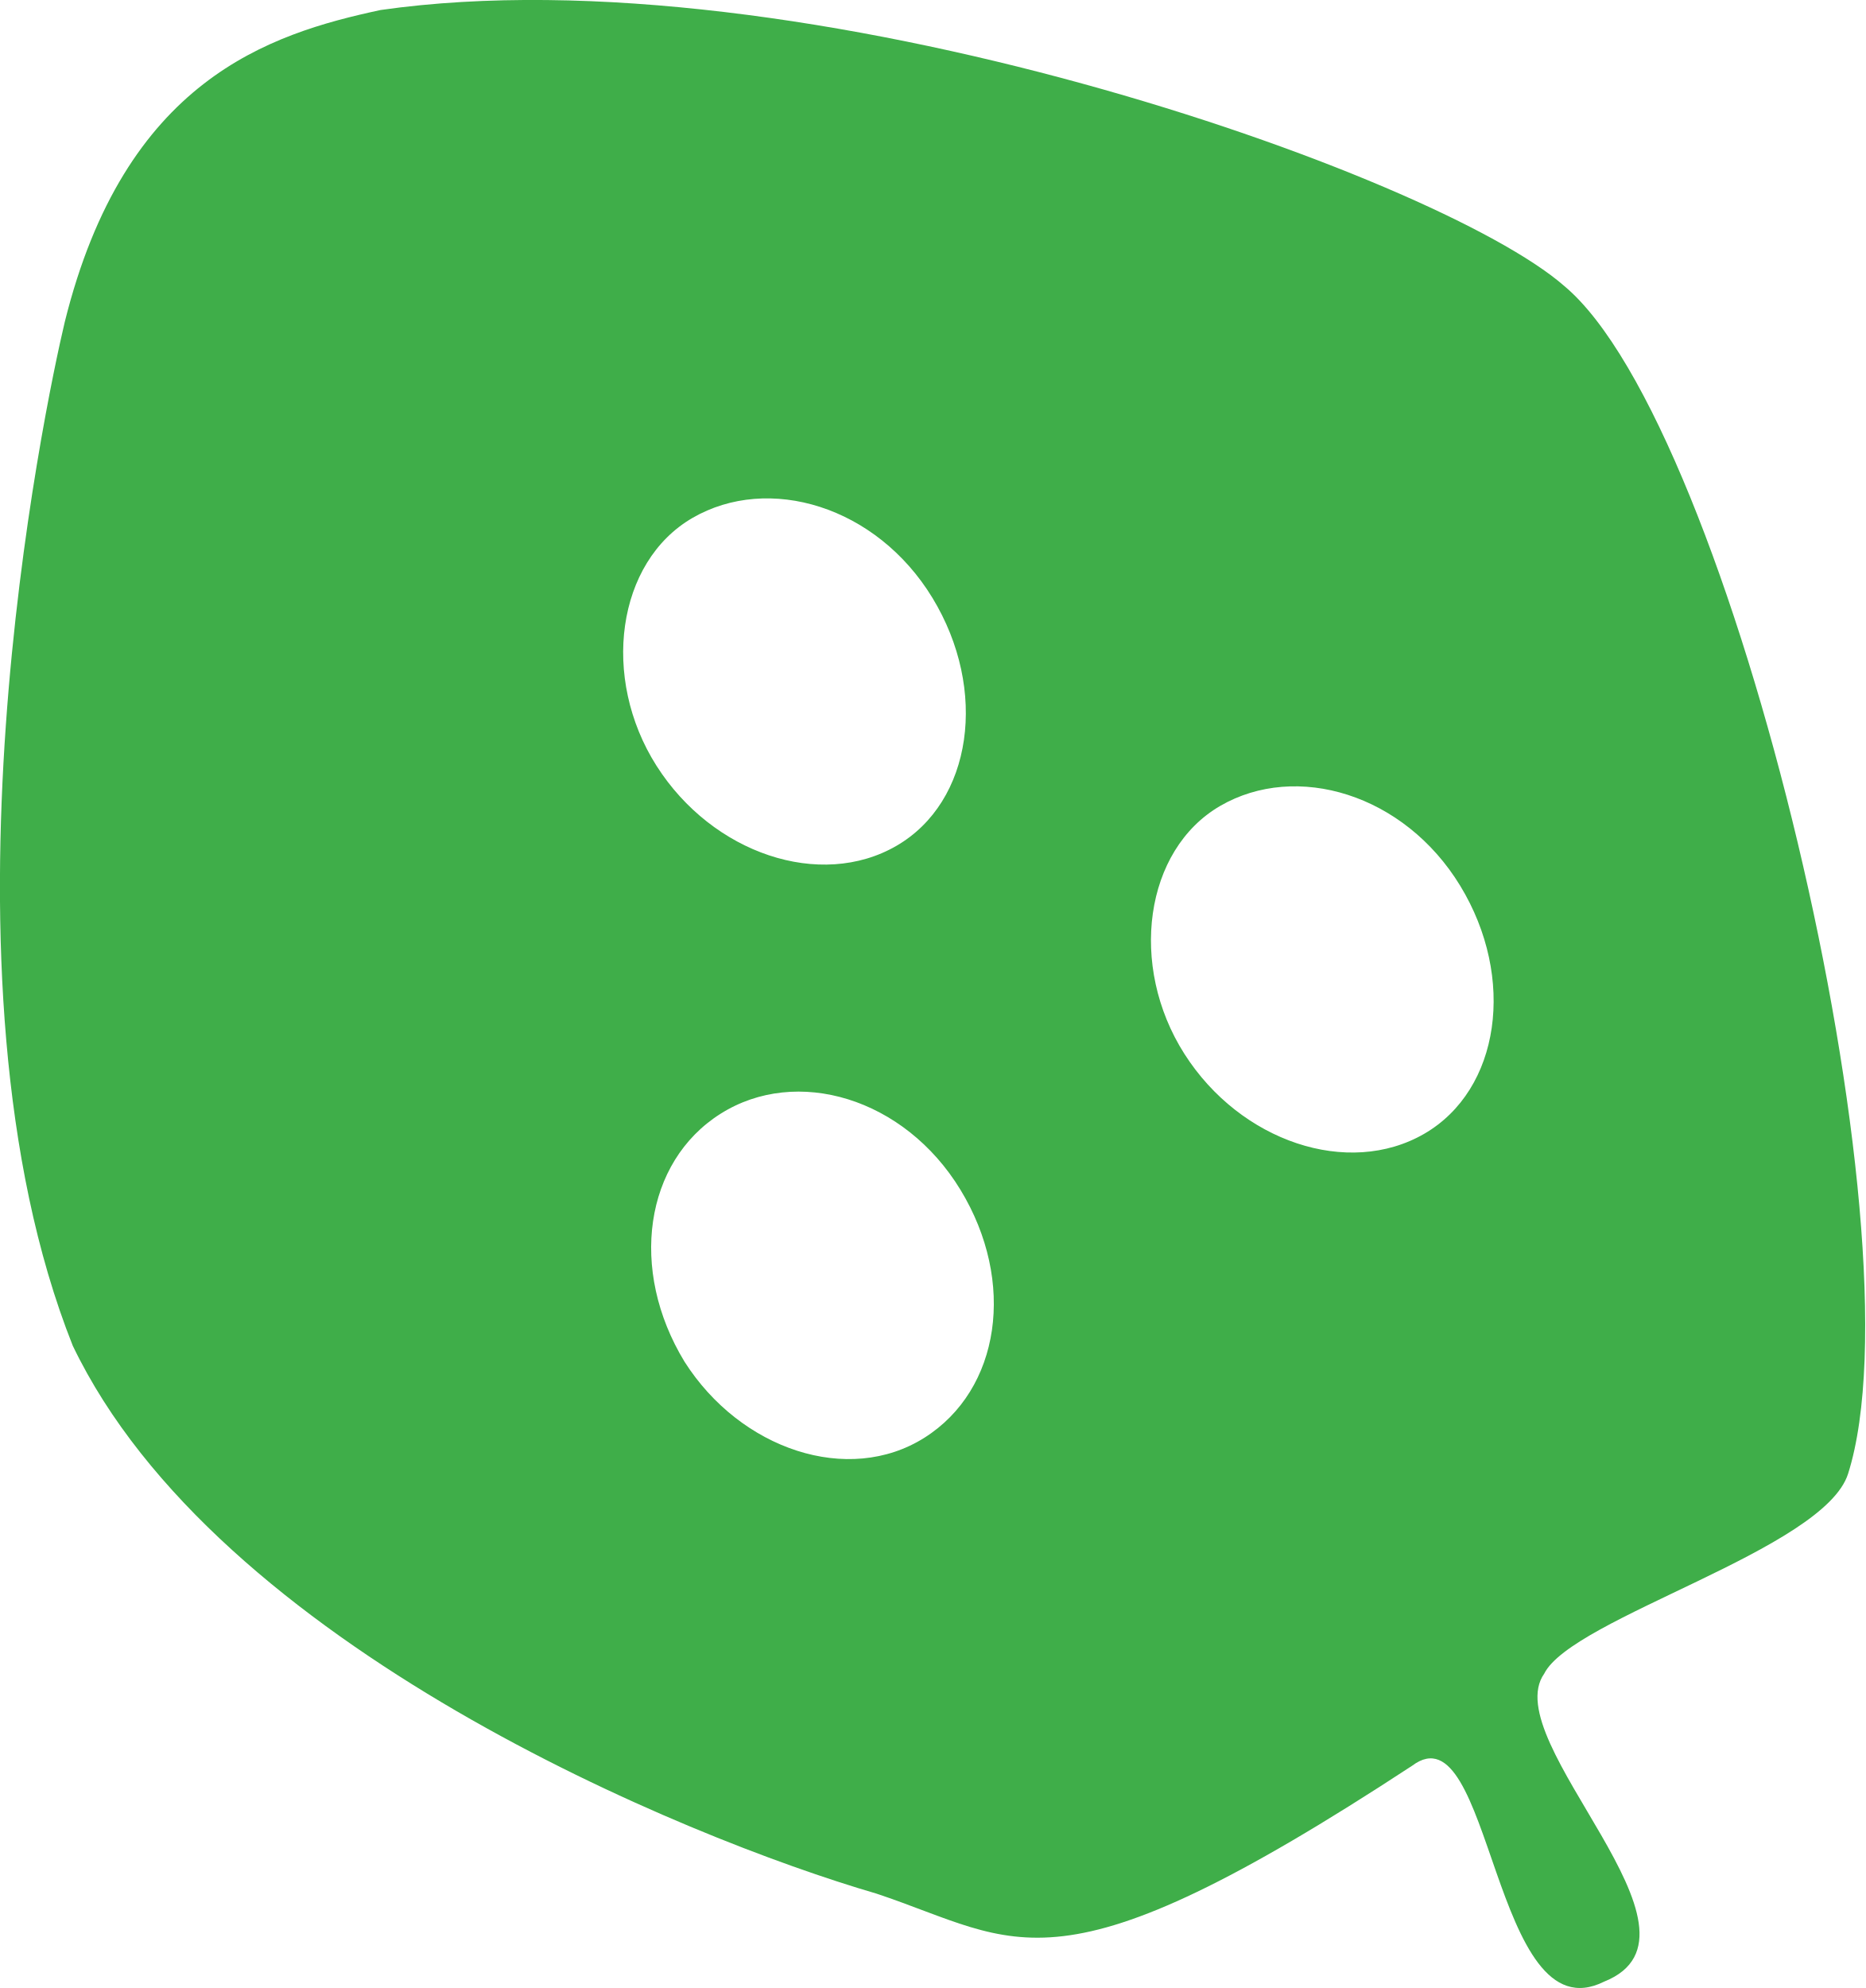
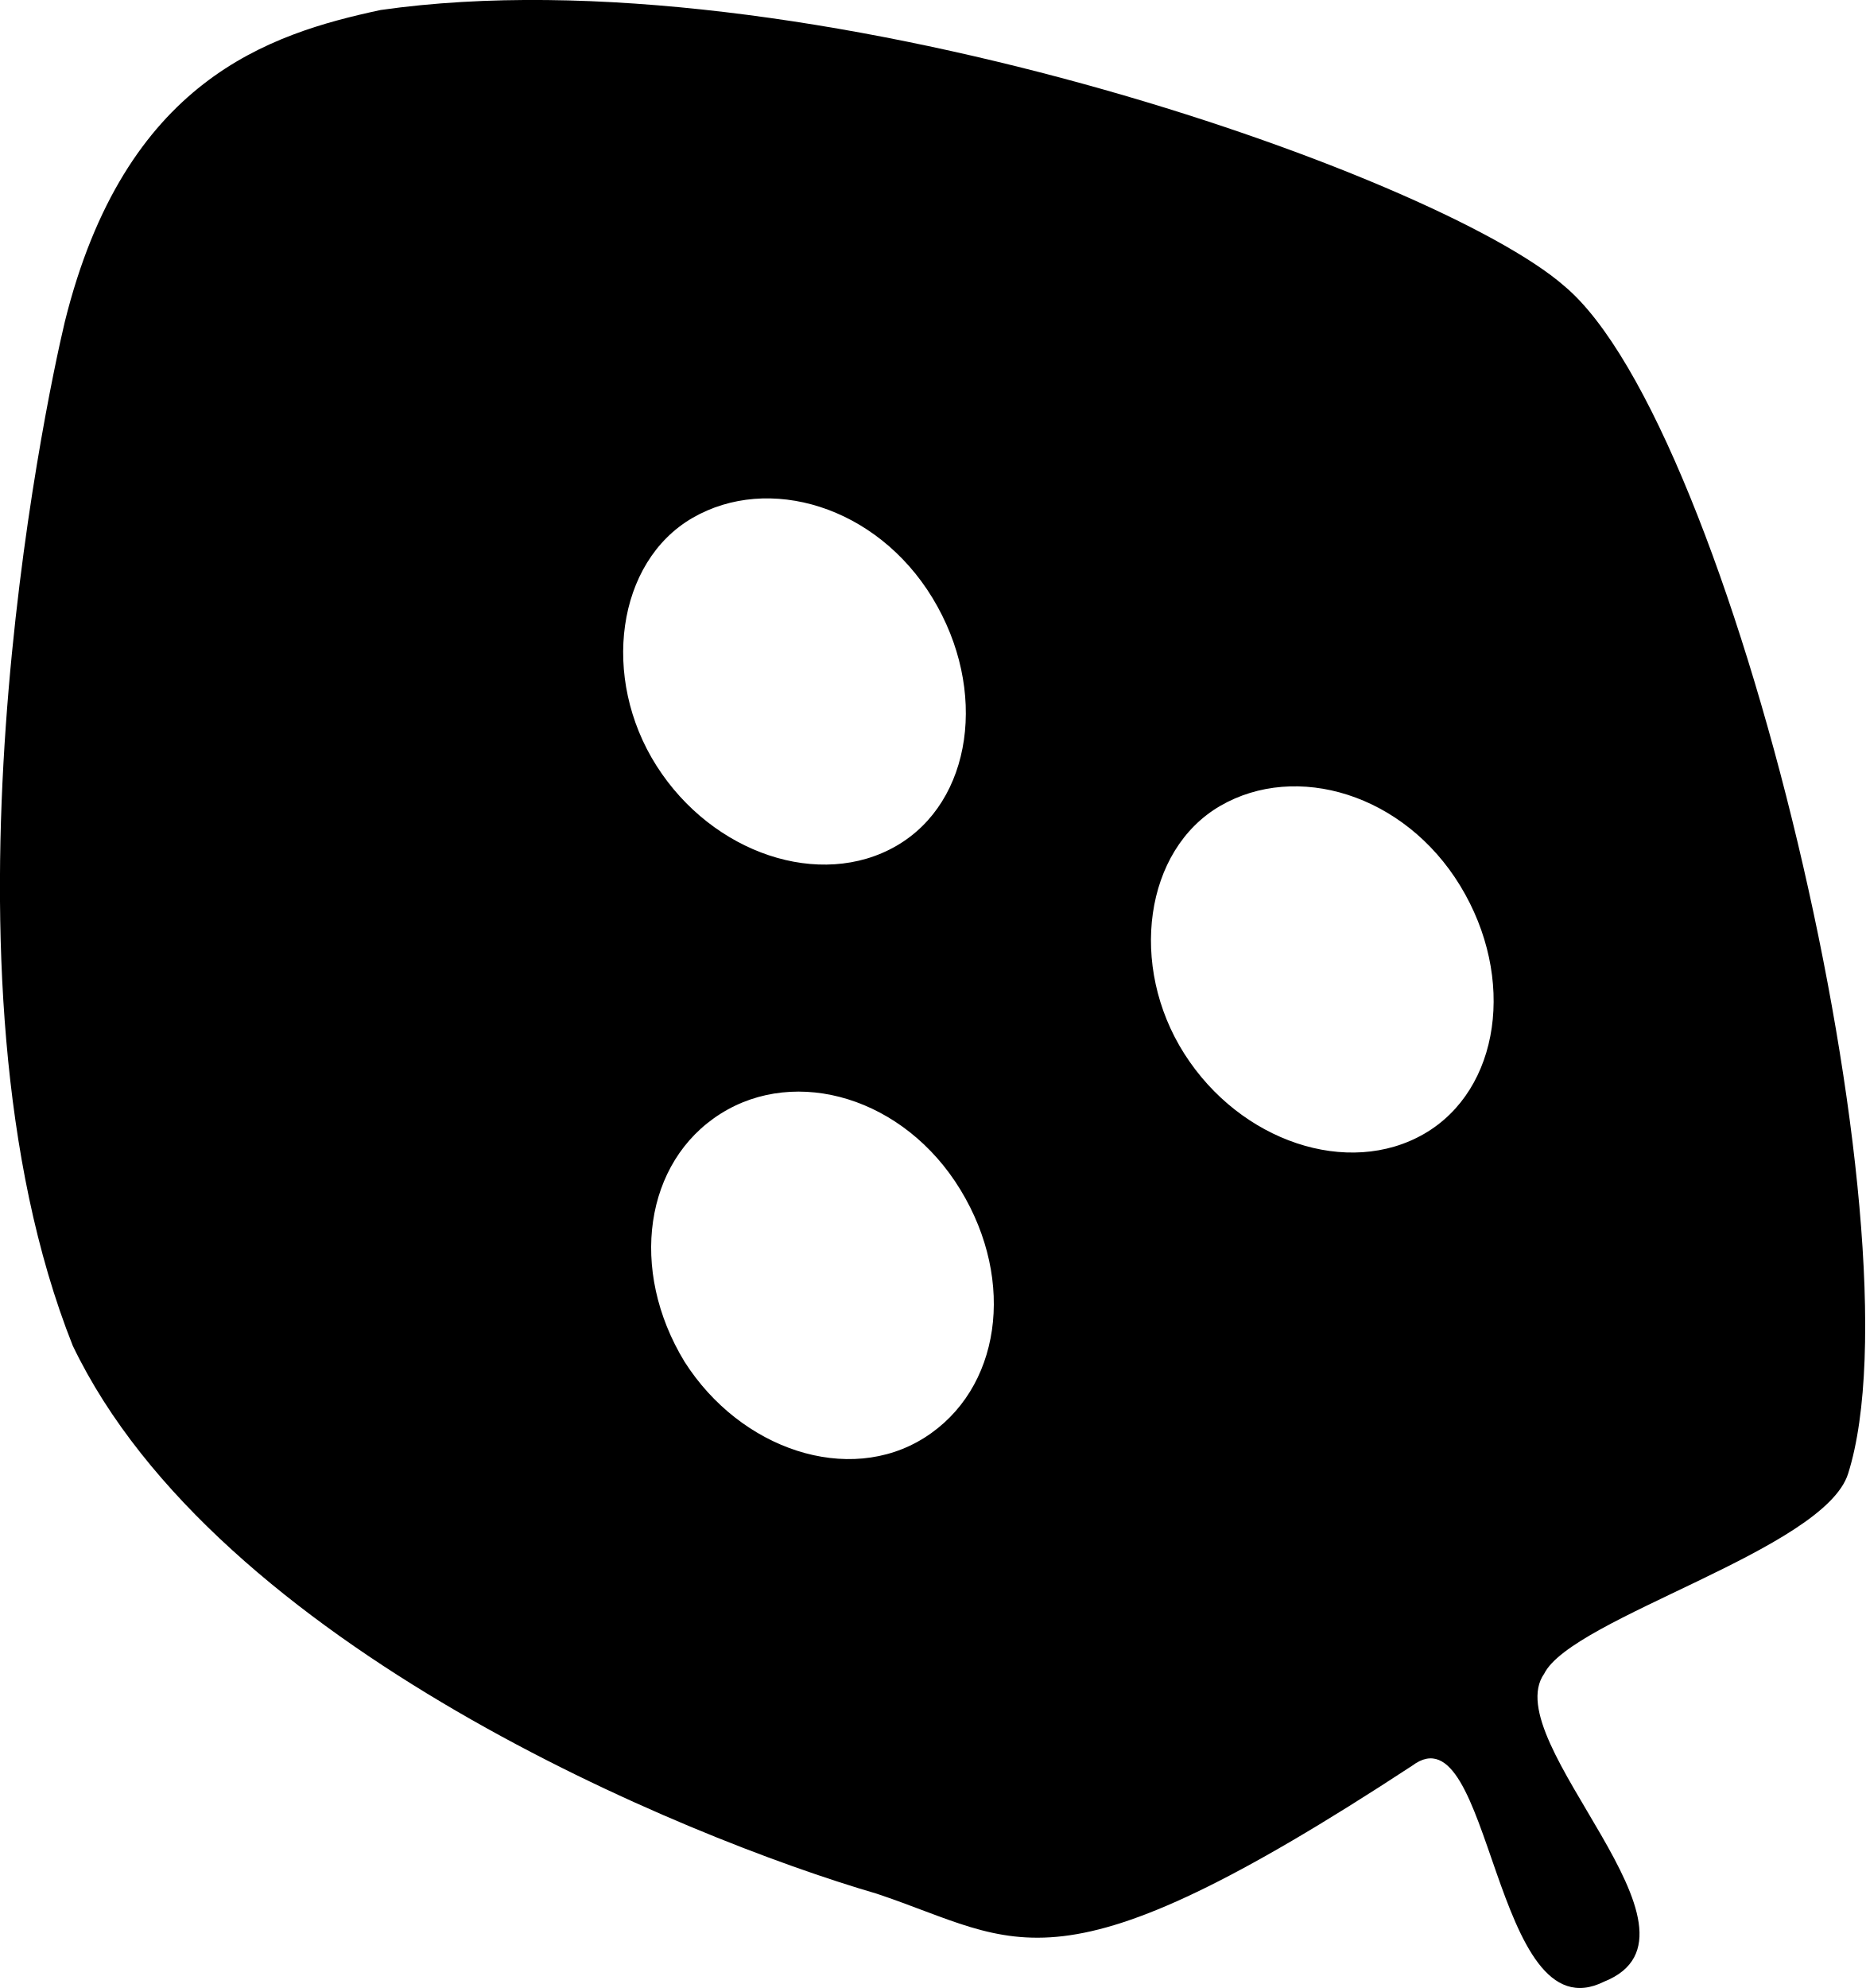
- <svg xmlns="http://www.w3.org/2000/svg" id="Layer_1" data-name="Layer 1" viewBox="0 0 46.65 49.71">
-   <defs>
-     <style>.cls-1{fill:#3fae49;}</style>
-   </defs>
-   <path class="cls-1" d="M29.62,26.35c1.4,2.2,4.1,3.1,6,2s2.3-3.9.9-6.2-4.1-3.1-6-2-2.3,4-.9,6.2m-12.5,7.7c1.4,2.2,4.1,3.1,6,1.9s2.3-3.9.9-6.2-4.1-3.1-6-1.9-2.3,3.9-.9,6.2m-.7-14.9c1.4,2.2,4.1,3.1,6,2s2.3-3.9.9-6.2-4.1-3.1-6-2-2.3,4-.9,6.2m23.7,30.4c-2.8,1.4-2.8-6.9-4.8-5.4-9,5.9-9.8,4.4-13.4,3.2-4.8-1.4-16.5-6.2-20.1-13.7-3.7-9.3-.7-23.5-.2-25.6C3.12,2,6.72.85,9.52.25c10.5-1.5,26.4,4.1,29.6,6.9,4.2,3.5,9,23.7,7.1,29.7-.6,1.9-6.9,3.6-7.6,5-1.2,1.7,4.5,6.5,1.5,7.7" />
+ <svg xmlns="http://www.w3.org/2000/svg" id="Layer_1" viewBox="0 0 46.65 49.71">
+   <defs />
+   <g>
+     <path class="cls-1" d="M29.62,26.35c1.4,2.2,4.1,3.1,6,2s2.3-3.9.9-6.2-4.1-3.1-6-2-2.3,4-.9,6.2m-12.5,7.7c1.4,2.2,4.1,3.1,6,1.9s2.3-3.9.9-6.2-4.1-3.1-6-1.9-2.3,3.9-.9,6.2m-.7-14.9c1.4,2.2,4.1,3.1,6,2s2.3-3.9.9-6.2-4.1-3.1-6-2-2.3,4-.9,6.2m23.7,30.4c-2.8,1.4-2.8-6.9-4.8-5.4-9,5.9-9.8,4.4-13.4,3.2-4.8-1.4-16.5-6.2-20.1-13.7-3.7-9.3-.7-23.5-.2-25.6C3.12,2,6.72.85,9.52.25c10.5-1.5,26.4,4.1,29.6,6.9,4.2,3.5,9,23.7,7.1,29.7-.6,1.9-6.9,3.6-7.6,5-1.2,1.7,4.5,6.5,1.5,7.7" />
+   </g>
</svg>
